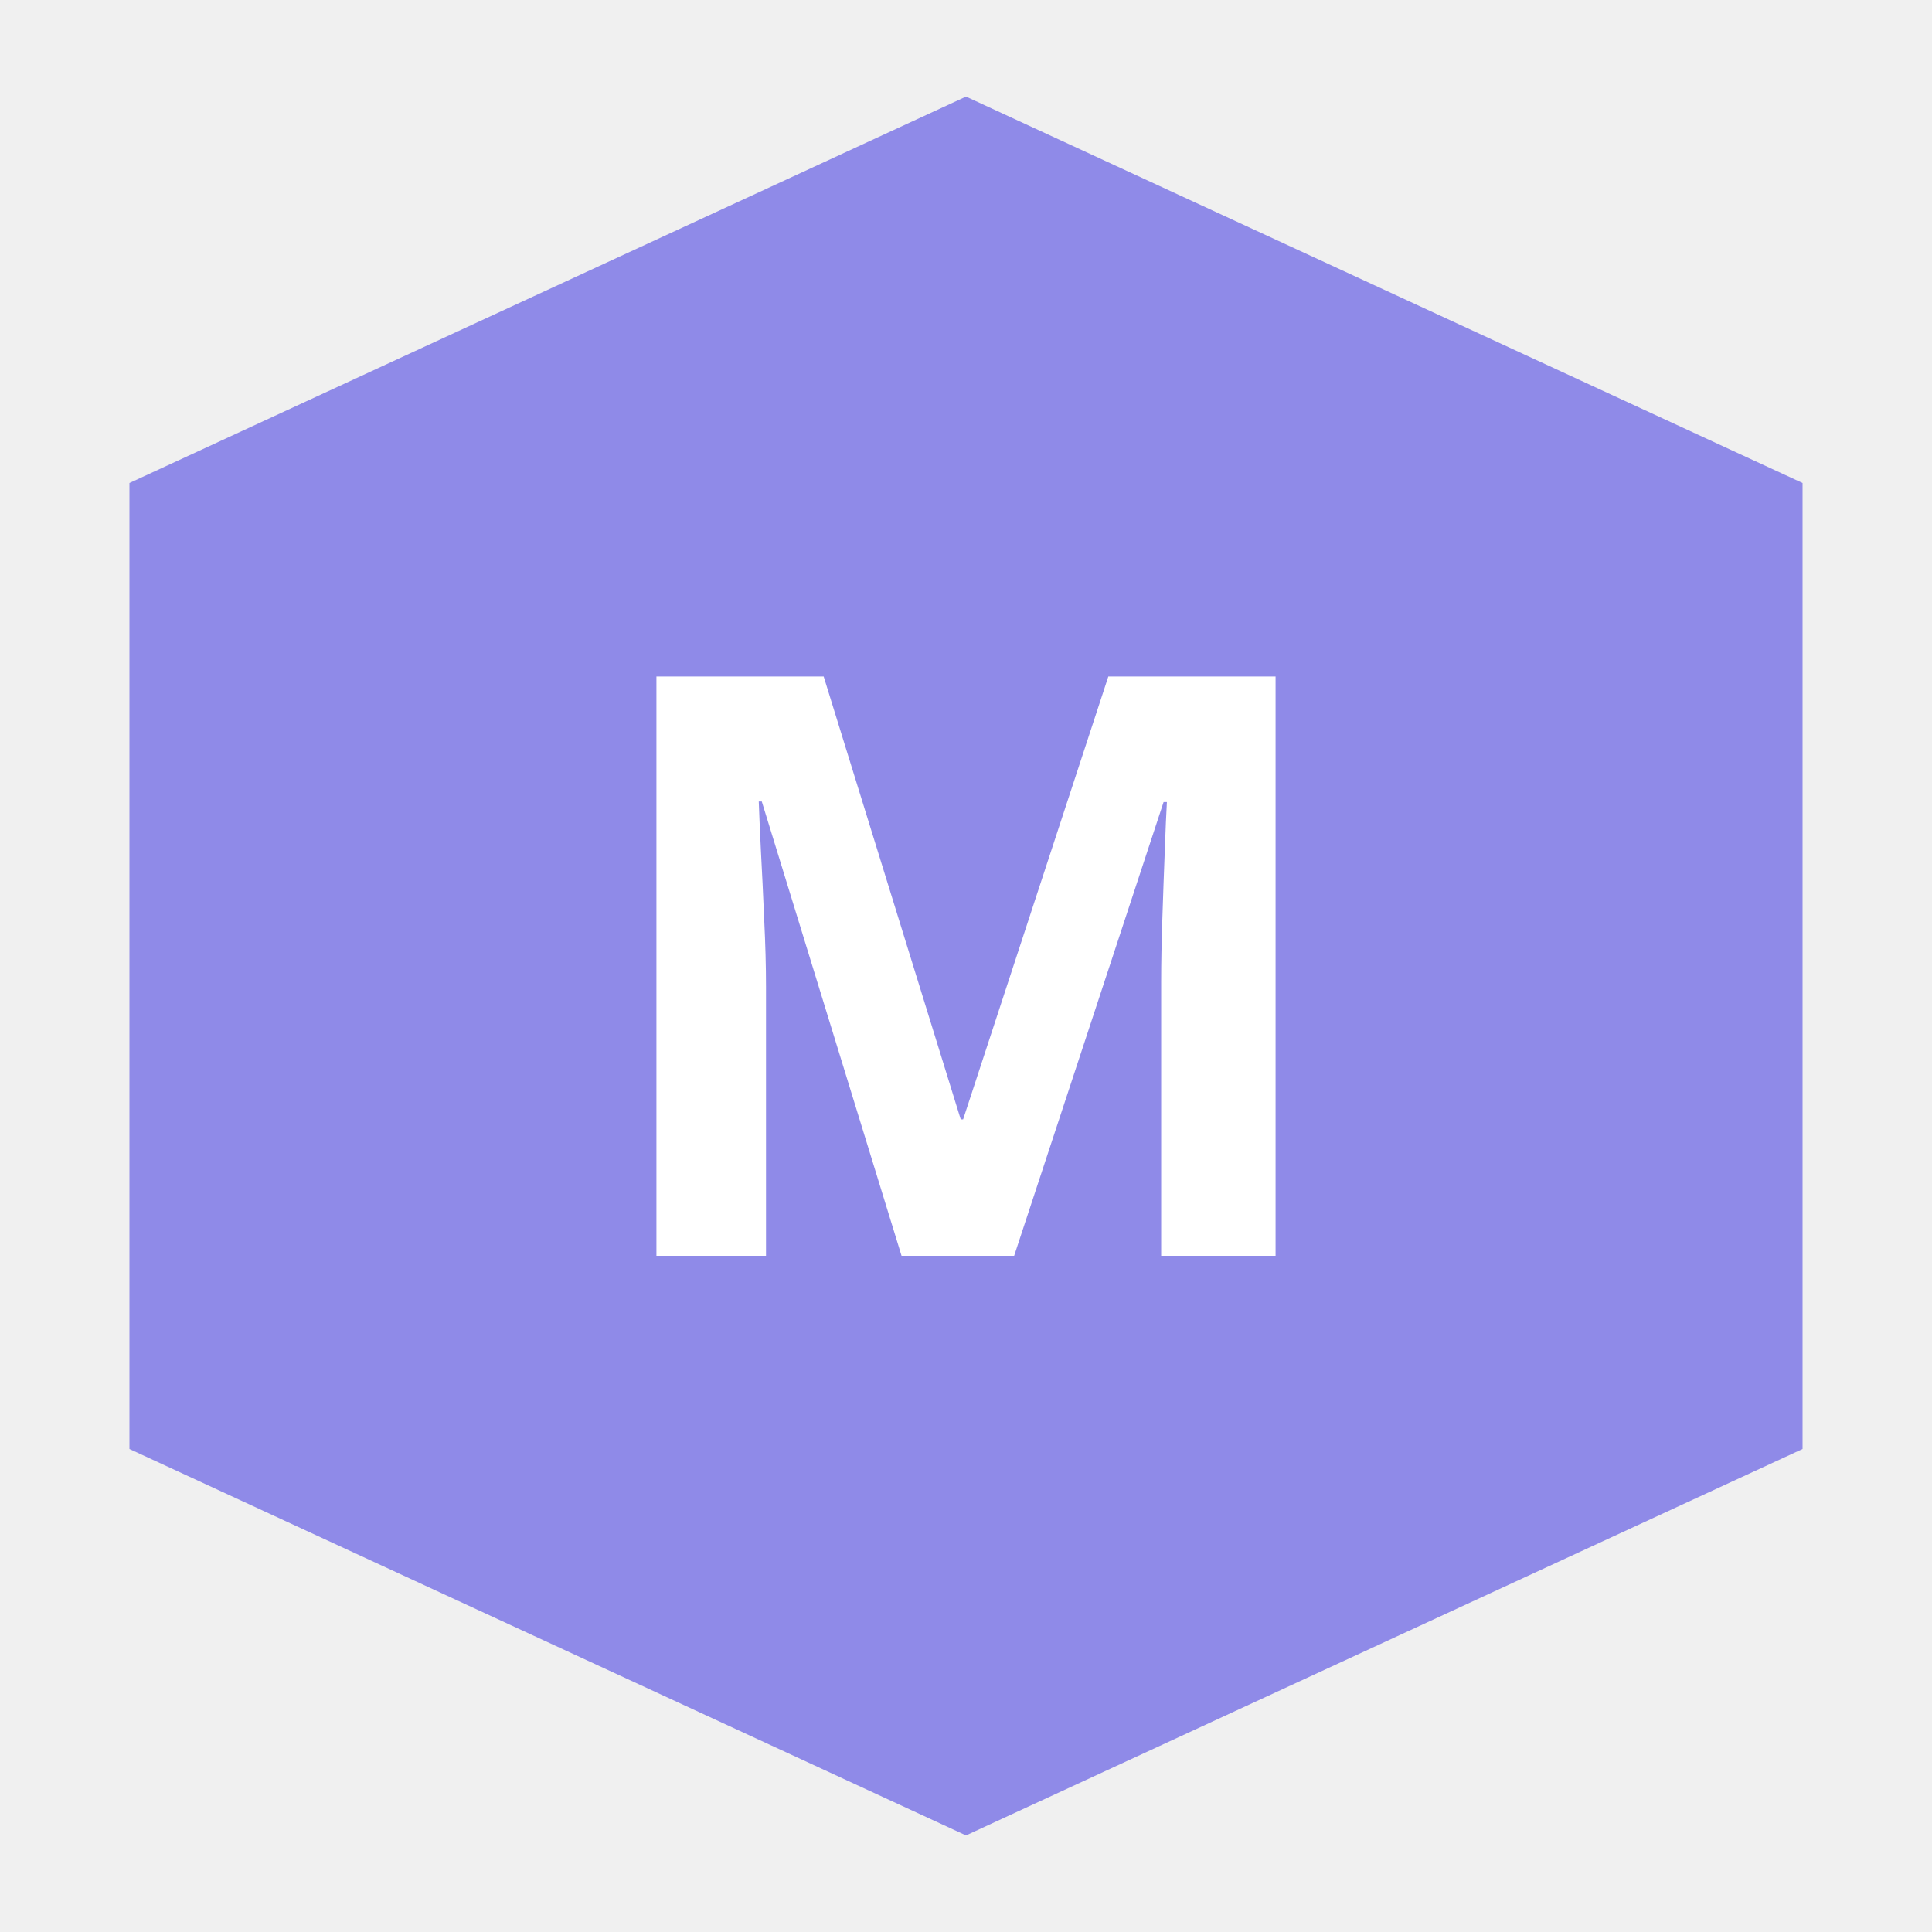
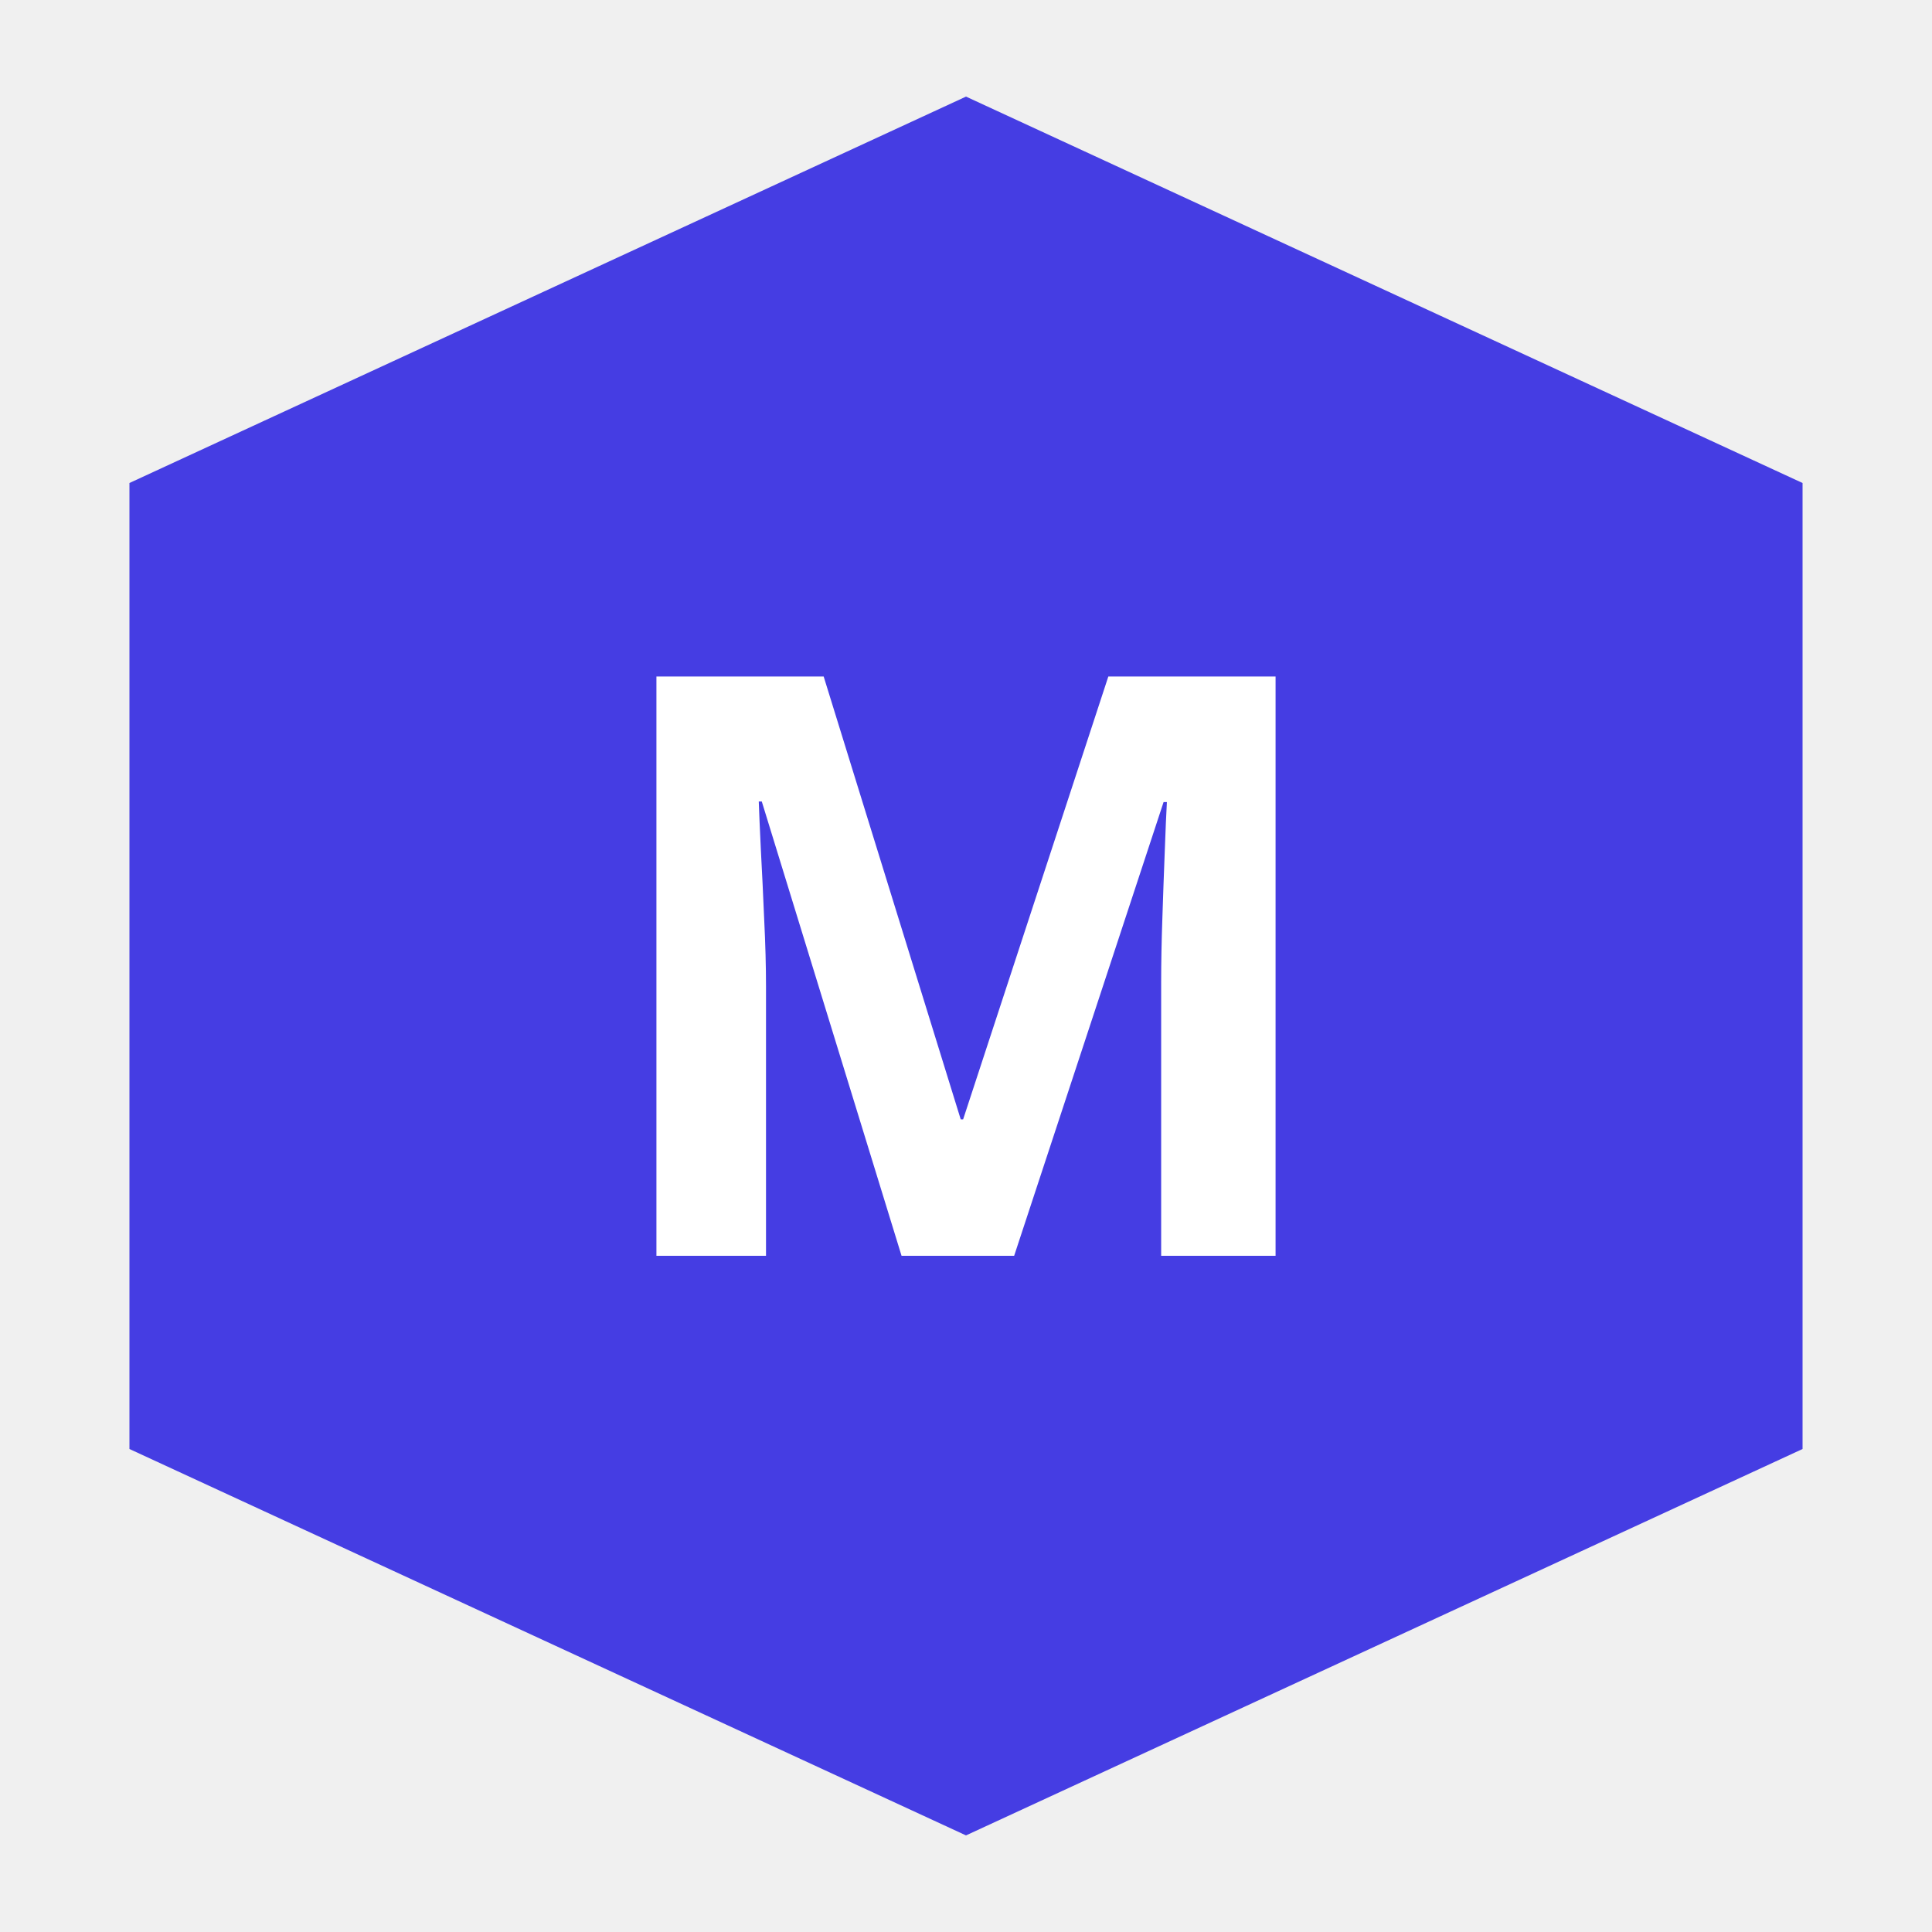
<svg xmlns="http://www.w3.org/2000/svg" viewBox="0 0 100 100">
-   <path d="M50 5 L93.3 25 V75 L50 95 L6.7 75 V25 L50 5Z" fill="#453de390" />
+   <path d="M50 5 L93.3 25 V75 L50 95 L6.7 75 V25 L50 5Z" fill="#453de3ff" />
  <text x="50" y="65" text-anchor="middle" font-family="sans-serif" font-size="42" font-weight="bold" fill="white">M</text>
</svg>
